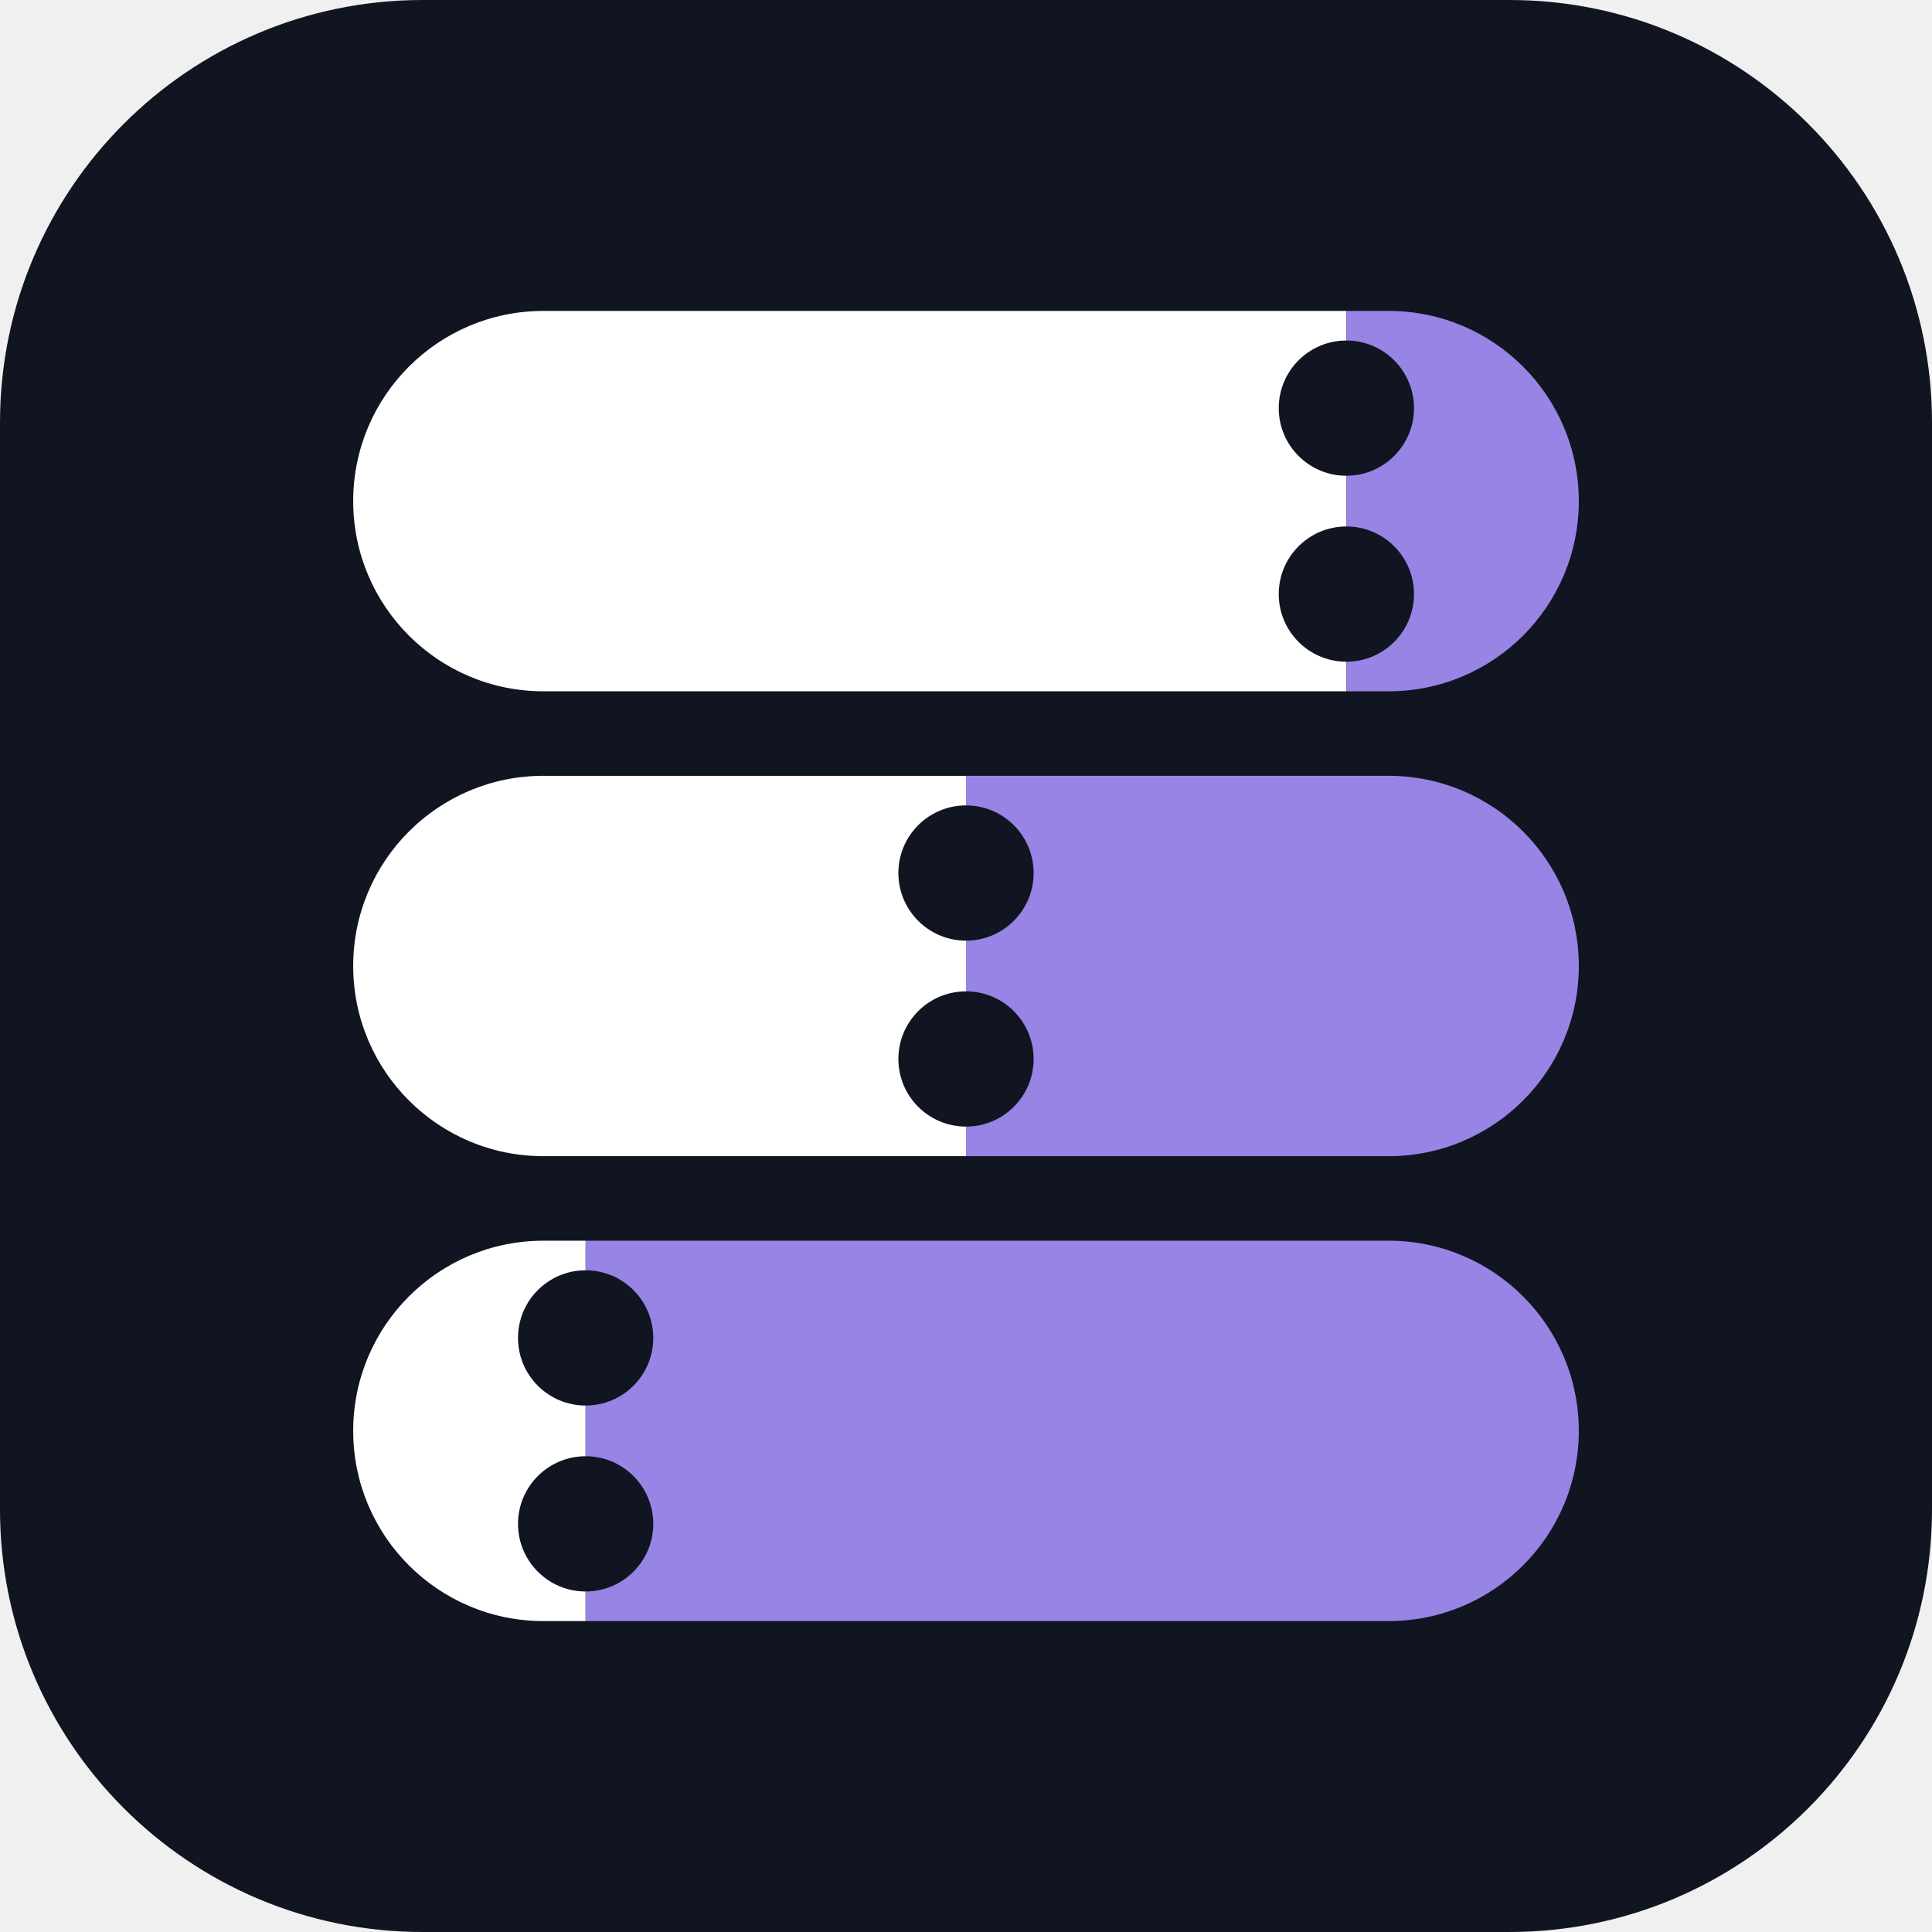
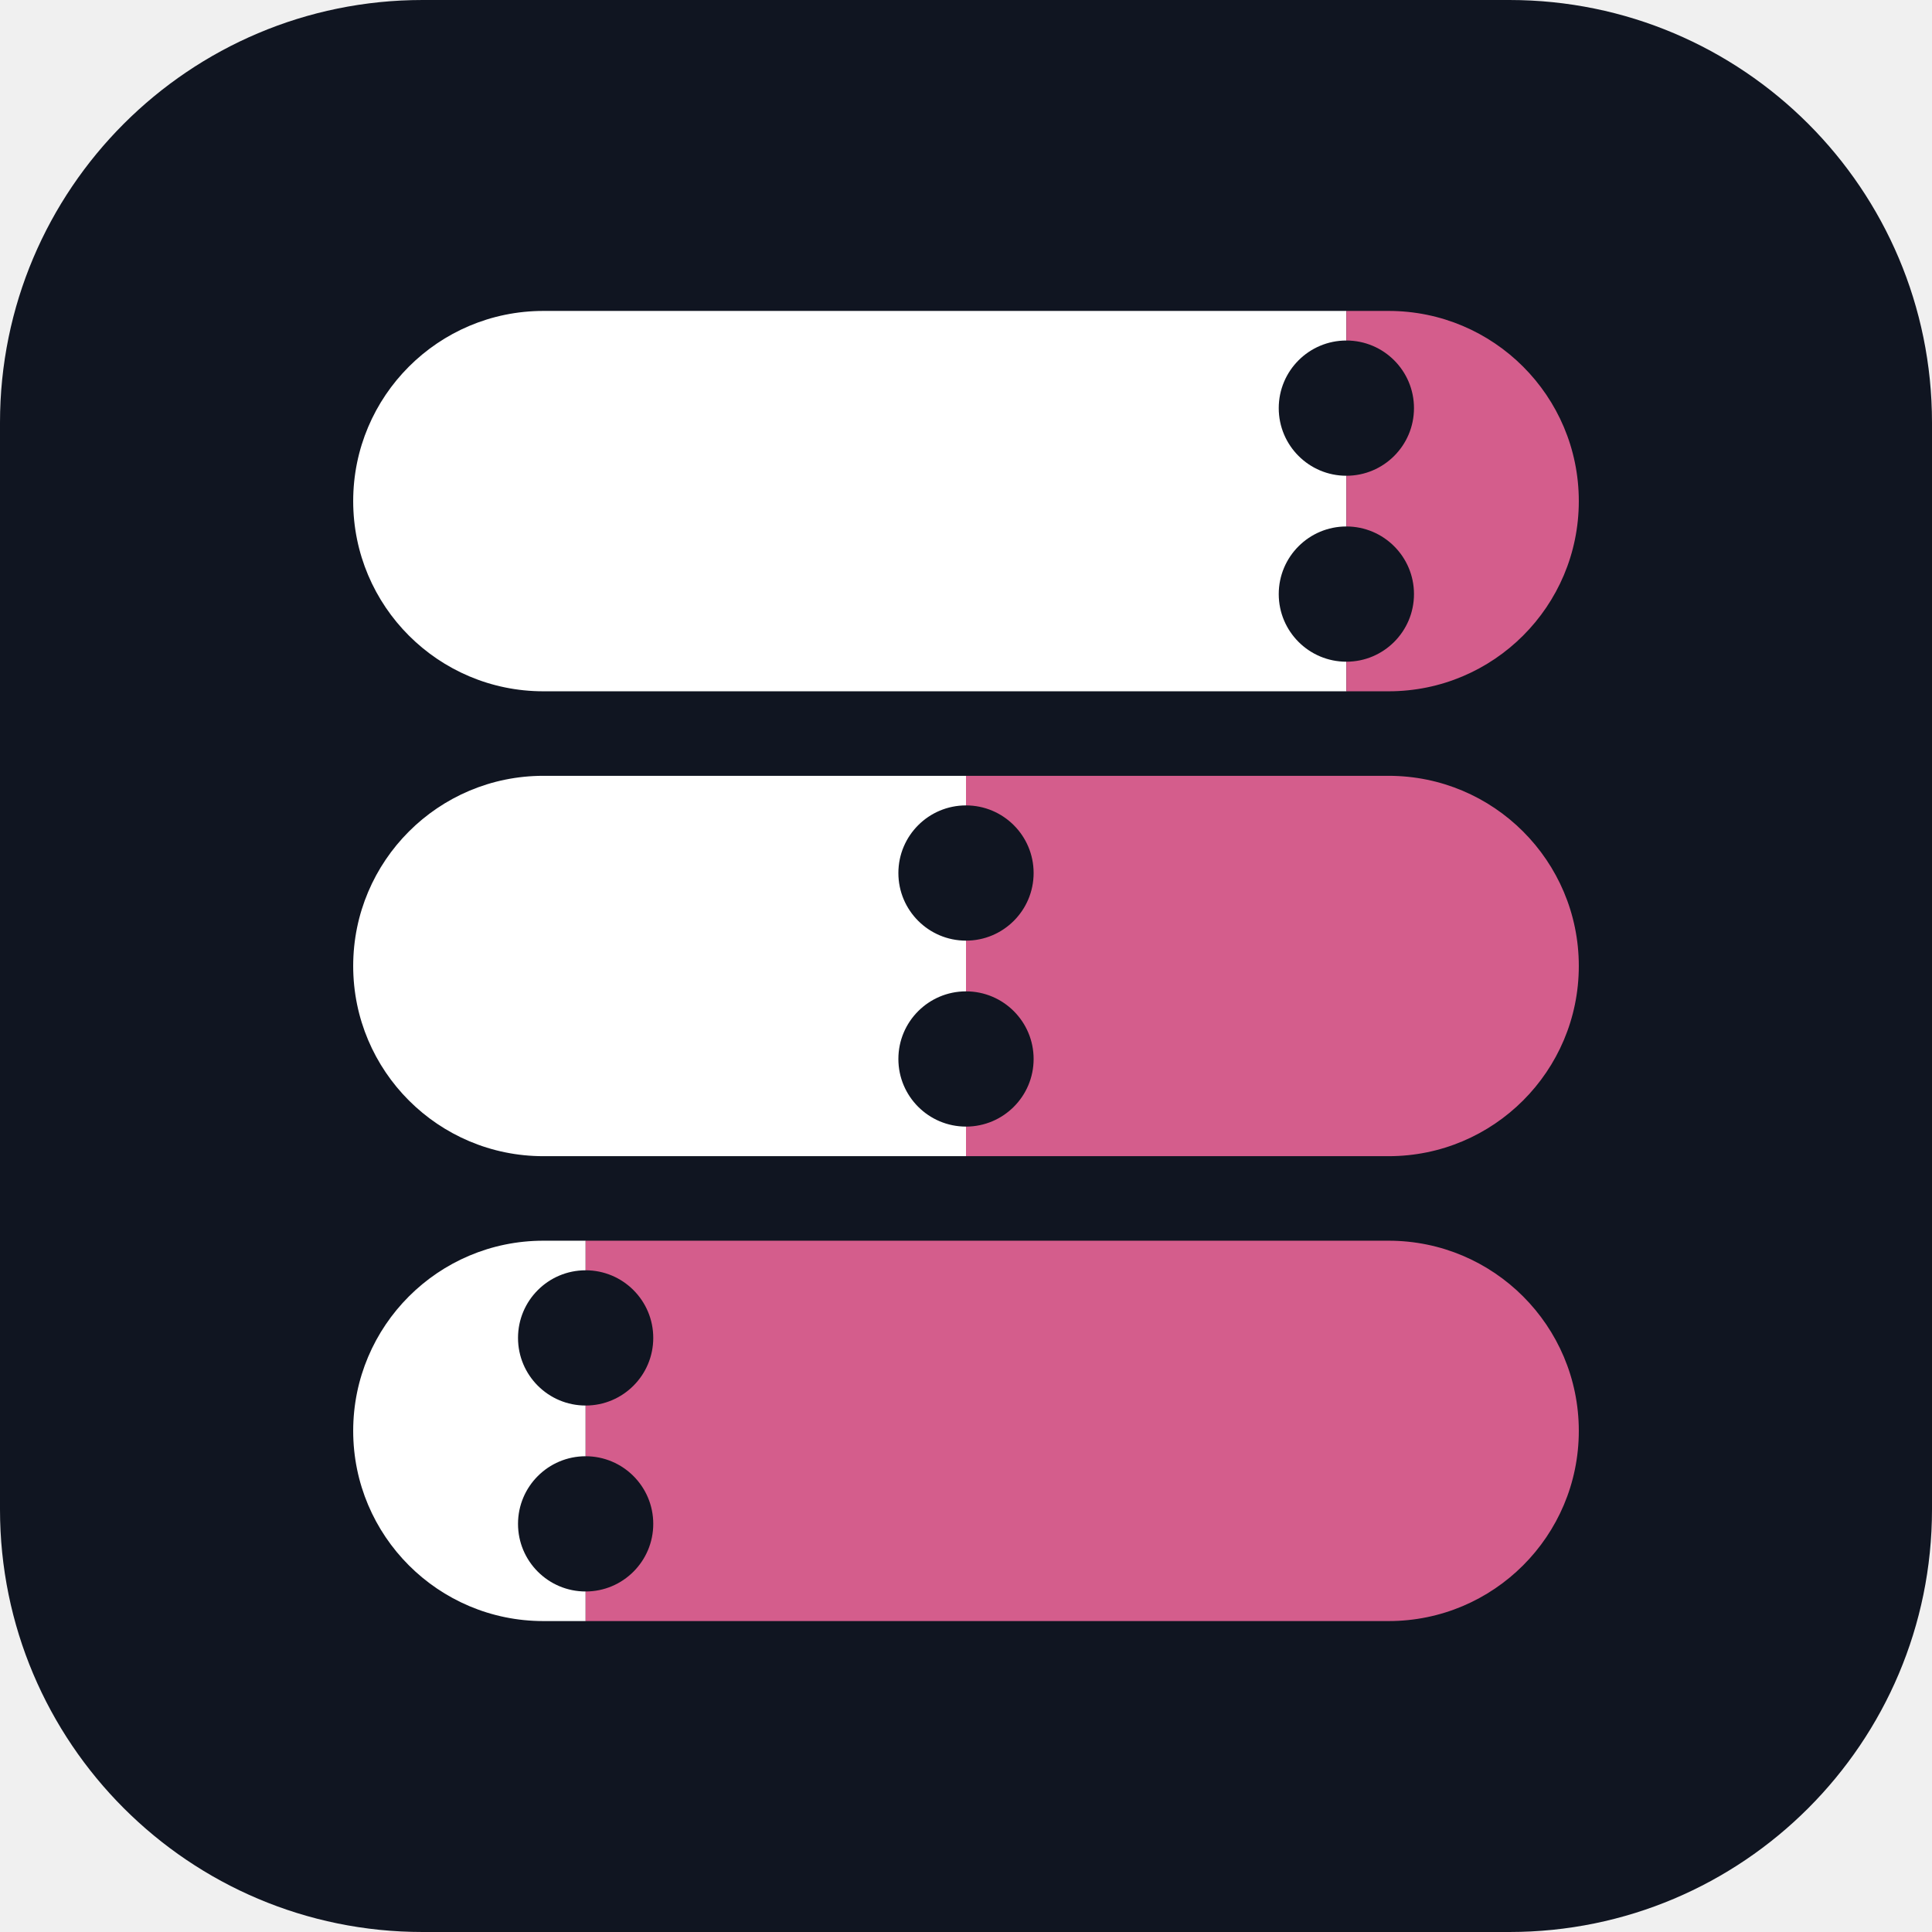
<svg xmlns="http://www.w3.org/2000/svg" viewBox="0 0 64 64" width="64" height="64" role="img">
  <defs>
    <clipPath id="ak0">
      <rect x="0" y="0" width="50" height="20" />
    </clipPath>
    <clipPath id="av0">
      <rect x="50" y="0" width="14" height="20" />
    </clipPath>
    <clipPath id="ak1">
      <rect x="0" y="22" width="32" height="20" />
    </clipPath>
    <clipPath id="av1">
      <rect x="32" y="22" width="32" height="20" />
    </clipPath>
    <clipPath id="ak2">
      <rect x="0" y="44" width="14" height="20" />
    </clipPath>
    <clipPath id="av2">
      <rect x="14" y="44" width="50" height="20" />
    </clipPath>
  </defs>
  <rect width="64" height="64" rx="14" fill="#101521" />
  <g transform="translate(32 32) scale(0.7) translate(-32 -32)">
    <path d="M12 1H52A9 9 0 0 1 52 19H12A9 9 0 0 1 12 1ZM46.8 5.6a3.2 3.2 0 1 0 6.4 0a3.2 3.2 0 1 0 -6.4 0ZM46.8 14.4a3.2 3.2 0 1 0 6.4 0a3.2 3.2 0 1 0 -6.4 0Z" fill="#FFFFFF" fill-rule="evenodd" clip-path="url(#ak0)" />
-     <path d="M12 1H52A9 9 0 0 1 52 19H12A9 9 0 0 1 12 1ZM46.8 5.6a3.2 3.2 0 1 0 6.4 0a3.2 3.2 0 1 0 -6.4 0ZM46.8 14.4a3.2 3.2 0 1 0 6.4 0a3.2 3.2 0 1 0 -6.4 0Z" fill="#9784E4" fill-rule="evenodd" clip-path="url(#av0)" />
+     <path d="M12 1H52A9 9 0 0 1 52 19H12A9 9 0 0 1 12 1ZM46.8 5.6a3.2 3.2 0 1 0 6.4 0a3.2 3.2 0 1 0 -6.4 0ZM46.8 14.4a3.2 3.2 0 1 0 6.4 0a3.2 3.2 0 1 0 -6.4 0Z" fill="#D45D8C" fill-rule="evenodd" clip-path="url(#av0)" />
    <path d="M12 23H52A9 9 0 0 1 52 41H12A9 9 0 0 1 12 23ZM28.8 27.6a3.2 3.2 0 1 0 6.4 0a3.2 3.2 0 1 0 -6.4 0ZM28.8 36.4a3.2 3.2 0 1 0 6.4 0a3.2 3.2 0 1 0 -6.4 0Z" fill="#FFFFFF" fill-rule="evenodd" clip-path="url(#ak1)" />
-     <path d="M12 23H52A9 9 0 0 1 52 41H12A9 9 0 0 1 12 23ZM28.8 27.6a3.2 3.2 0 1 0 6.4 0a3.2 3.2 0 1 0 -6.4 0ZM28.8 36.4a3.2 3.2 0 1 0 6.4 0a3.2 3.2 0 1 0 -6.4 0Z" fill="#9784E4" fill-rule="evenodd" clip-path="url(#av1)" />
+     <path d="M12 23H52A9 9 0 0 1 52 41H12A9 9 0 0 1 12 23ZM28.8 27.6a3.2 3.2 0 1 0 6.4 0a3.2 3.2 0 1 0 -6.4 0ZM28.8 36.4a3.2 3.2 0 1 0 6.4 0a3.2 3.2 0 1 0 -6.4 0Z" fill="#D45D8C" fill-rule="evenodd" clip-path="url(#av1)" />
    <path d="M12 45H52A9 9 0 0 1 52 63H12A9 9 0 0 1 12 45ZM10.8 49.6a3.2 3.2 0 1 0 6.4 0a3.2 3.2 0 1 0 -6.4 0ZM10.8 58.4a3.2 3.2 0 1 0 6.4 0a3.2 3.2 0 1 0 -6.4 0Z" fill="#FFFFFF" fill-rule="evenodd" clip-path="url(#ak2)" />
-     <path d="M12 45H52A9 9 0 0 1 52 63H12A9 9 0 0 1 12 45ZM10.8 49.6a3.2 3.2 0 1 0 6.4 0a3.2 3.2 0 1 0 -6.4 0ZM10.8 58.4a3.2 3.2 0 1 0 6.4 0a3.2 3.2 0 1 0 -6.4 0Z" fill="#9784E4" fill-rule="evenodd" clip-path="url(#av2)" />
+     <path d="M12 45H52A9 9 0 0 1 52 63H12A9 9 0 0 1 12 45ZM10.8 49.6a3.2 3.2 0 1 0 6.4 0a3.2 3.2 0 1 0 -6.4 0ZM10.8 58.4a3.2 3.2 0 1 0 6.4 0a3.2 3.2 0 1 0 -6.4 0Z" fill="#D45D8C" fill-rule="evenodd" clip-path="url(#av2)" />
  </g>
</svg>
